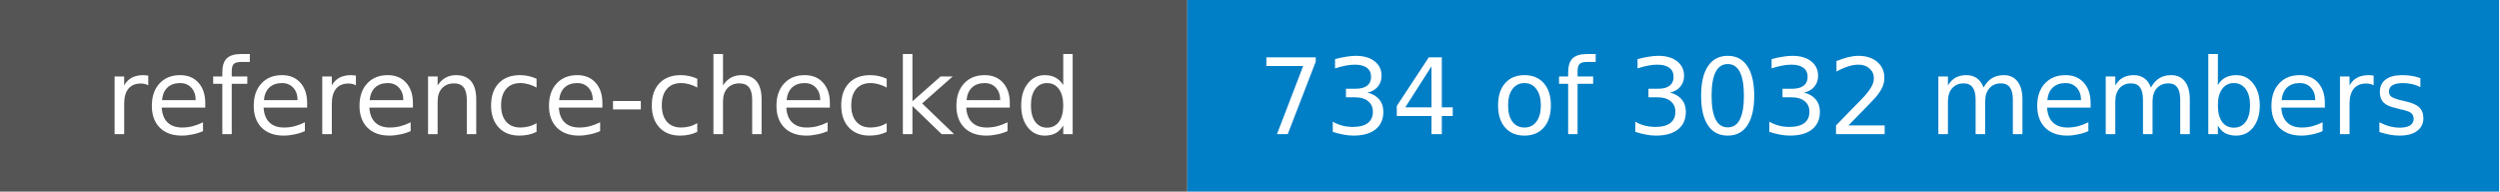
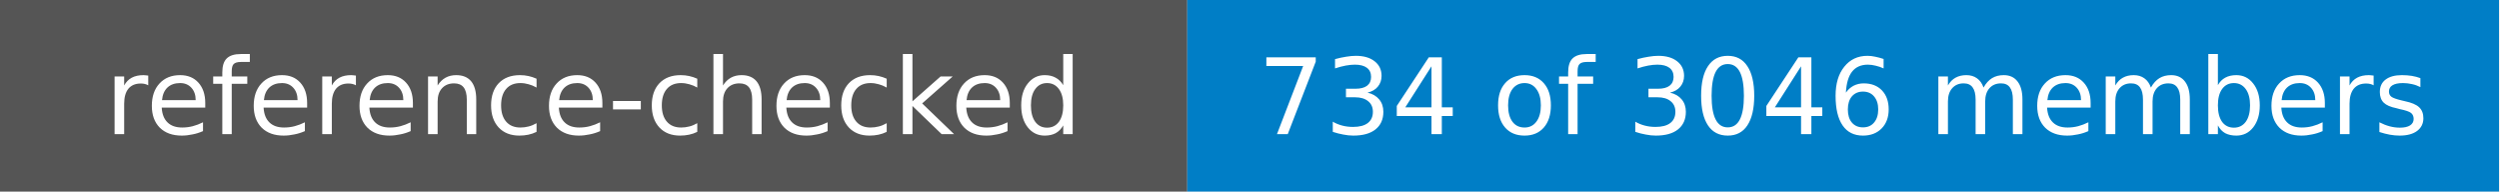
- <svg xmlns="http://www.w3.org/2000/svg" width="261" height="20" role="img" aria-label="reference-checked 734 of 3032 members">
+ <svg xmlns="http://www.w3.org/2000/svg" width="261" height="20" role="img" aria-label="reference-checked 734 of 3046 members">
  <rect width="124" height="20" fill="#555" />
  <rect x="124" width="137" height="20" fill="#007ec6" />
  <g fill="#fff" font-family="Verdana,Geneva,DejaVu Sans,sans-serif" font-size="11" text-anchor="middle">
    <text x="62.0" y="14">reference-checked</text>
-     <text x="192.5" y="14">734 of 3032 members</text>
+     <text x="192.5" y="14">734 of 3046 members</text>
  </g>
</svg>
